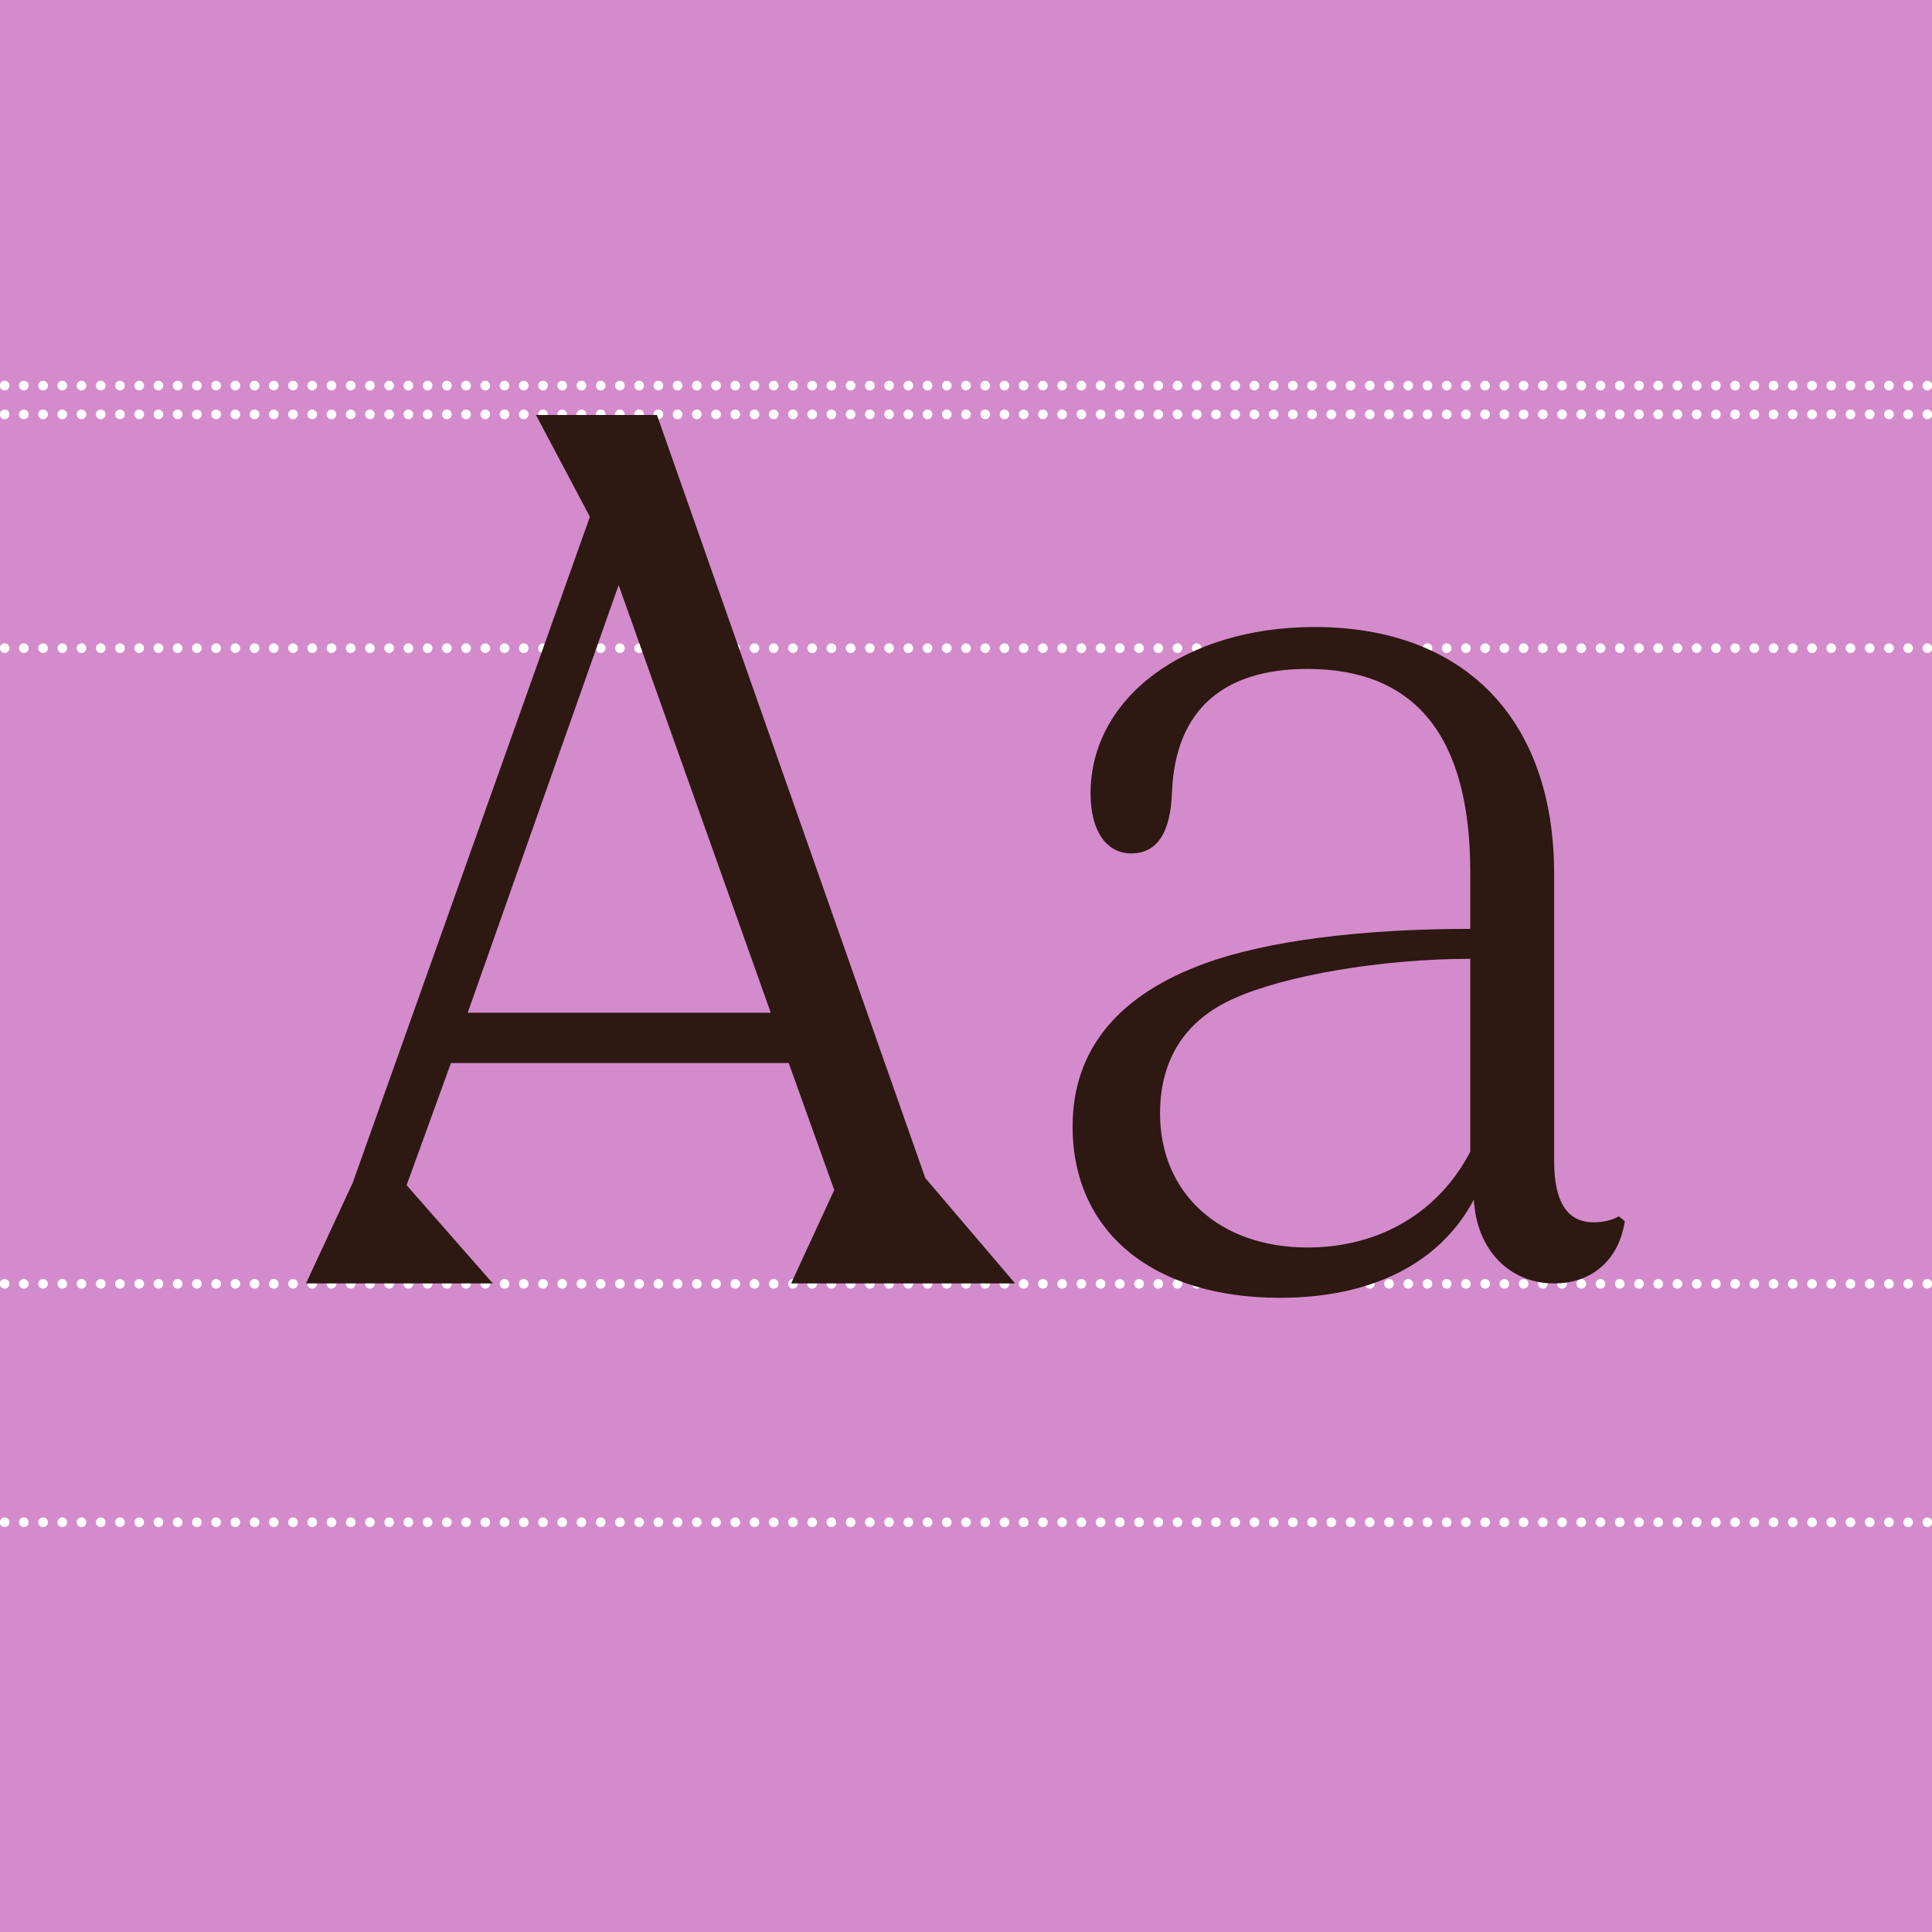
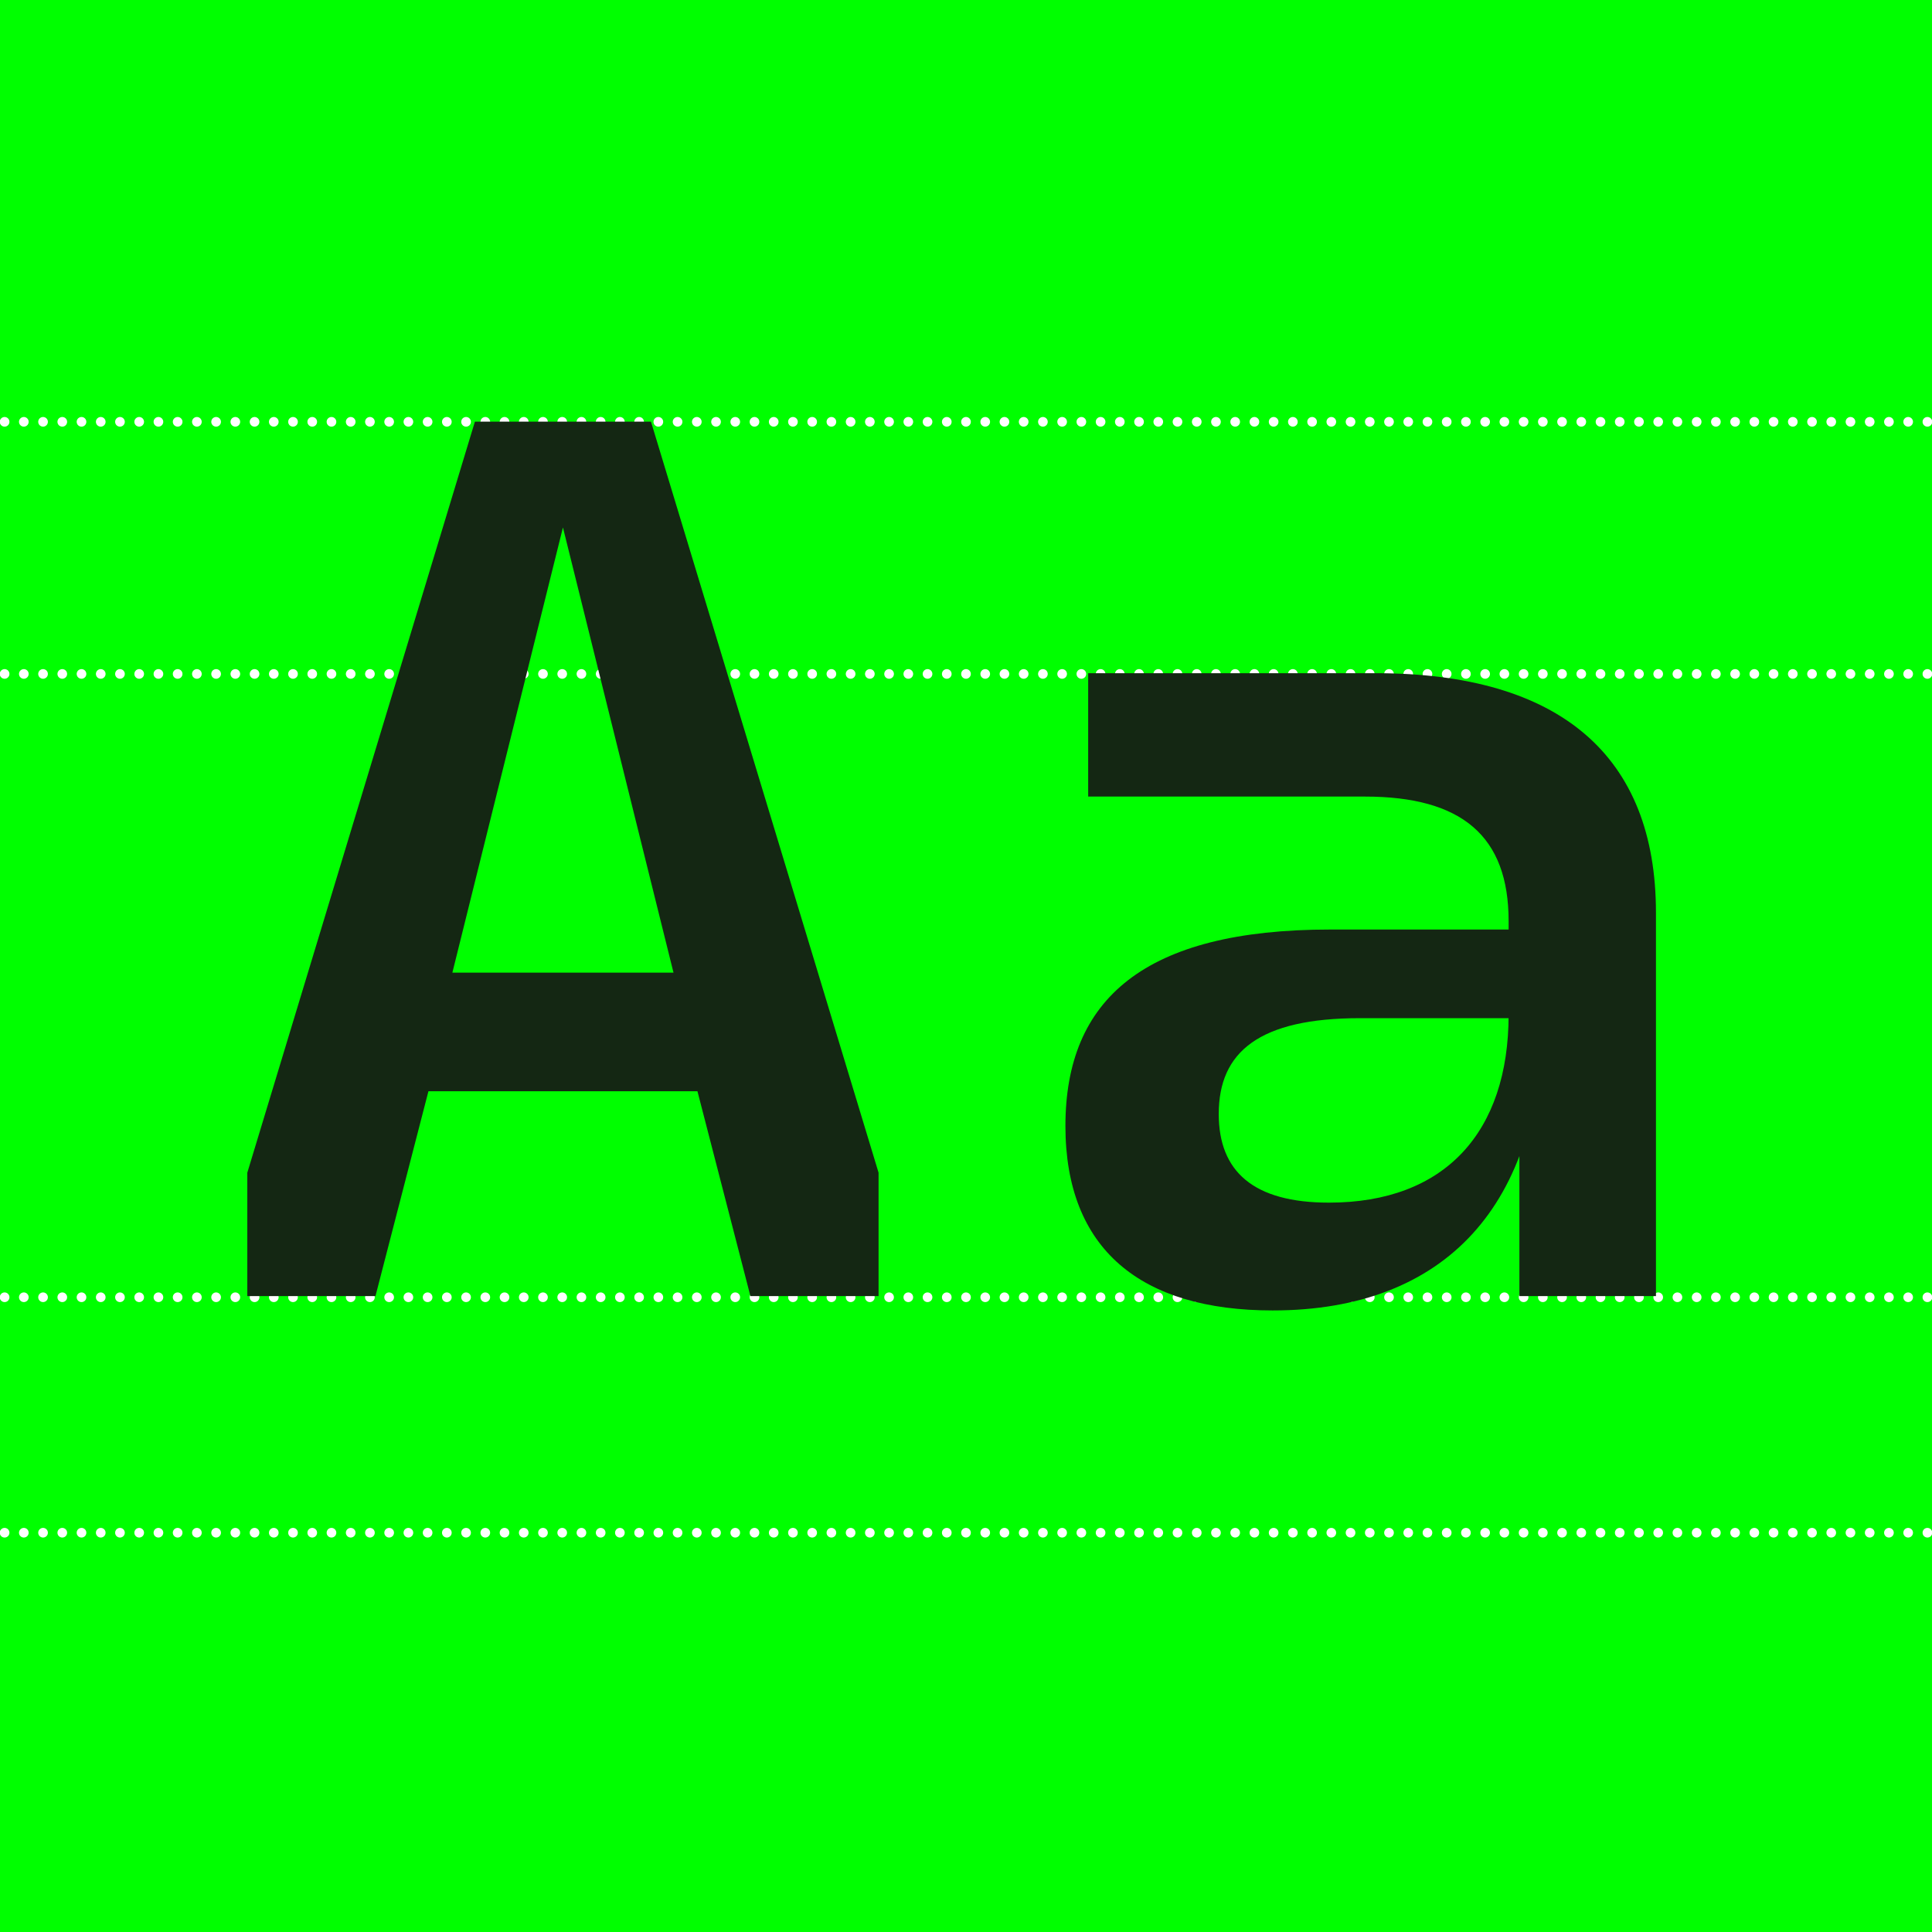
<svg xmlns="http://www.w3.org/2000/svg" version="1.1" id="svg2" width="400" height="400" viewBox="0 0 400 400">
  <defs id="defs6" />
  <g id="g8" transform="matrix(1.333333,0,0,-1.333333,0,400)">
    <g id="g10" transform="scale(0.1)">
-       <path d="M 0,3000 V 0 H 3000 V 3000 H 0" style="fill:#d48bcb;fill-opacity:1;fill-rule:nonzero;stroke:none" id="path12" />
-       <path d="M 37,1006.48 H 2977.93" style="fill:none;stroke:#ffffff;stroke-width:15;stroke-linecap:round;stroke-linejoin:round;stroke-miterlimit:4;stroke-dasharray:0, 29.857;stroke-dashoffset:0;stroke-opacity:1" id="path14" />
-       <path d="m 7.145,1006.48 v 0 m 2985.715,0 v 0" style="fill:none;stroke:#ffffff;stroke-width:15;stroke-linecap:round;stroke-linejoin:round;stroke-miterlimit:4;stroke-dasharray:none;stroke-opacity:1" id="path16" />
-       <path d="M 37,636.25 H 2977.93" style="fill:none;stroke:#ffffff;stroke-width:15;stroke-linecap:round;stroke-linejoin:round;stroke-miterlimit:4;stroke-dasharray:0, 29.857;stroke-dashoffset:0;stroke-opacity:1" id="path18" />
-       <path d="m 7.145,636.25 v 0 m 2985.715,0 v 0" style="fill:none;stroke:#ffffff;stroke-width:15;stroke-linecap:round;stroke-linejoin:round;stroke-miterlimit:4;stroke-dasharray:none;stroke-opacity:1" id="path20" />
-       <path d="M 37,1993.52 H 2977.93" style="fill:none;stroke:#ffffff;stroke-width:15;stroke-linecap:round;stroke-linejoin:round;stroke-miterlimit:4;stroke-dasharray:0, 29.857;stroke-dashoffset:0;stroke-opacity:1" id="path22" />
-       <path d="m 7.145,1993.52 v 0 m 2985.715,0 v 0" style="fill:none;stroke:#ffffff;stroke-width:15;stroke-linecap:round;stroke-linejoin:round;stroke-miterlimit:4;stroke-dasharray:none;stroke-opacity:1" id="path24" />
-       <path d="M 37,2356.56 H 2977.93" style="fill:none;stroke:#ffffff;stroke-width:15;stroke-linecap:round;stroke-linejoin:round;stroke-miterlimit:4;stroke-dasharray:0, 29.857;stroke-dashoffset:0;stroke-opacity:1" id="path26" />
-       <path d="m 7.145,2356.56 v 0 m 2985.715,0 v 0" style="fill:none;stroke:#ffffff;stroke-width:15;stroke-linecap:round;stroke-linejoin:round;stroke-miterlimit:4;stroke-dasharray:none;stroke-opacity:1" id="path28" />
-       <path d="M 37,2401.25 H 2977.93" style="fill:none;stroke:#ffffff;stroke-width:15;stroke-linecap:round;stroke-linejoin:round;stroke-miterlimit:4;stroke-dasharray:0, 29.857;stroke-dashoffset:0;stroke-opacity:1" id="path30" />
-       <path d="m 7.145,2401.25 v 0 m 2985.715,0 v 0" style="fill:none;stroke:#ffffff;stroke-width:15;stroke-linecap:round;stroke-linejoin:round;stroke-miterlimit:4;stroke-dasharray:none;stroke-opacity:1" id="path32" />
-       <path d="m 765.313,1007.1 -133.922,152.52 68.82,189.72 h 524.519 l 70.68,-197.16 -66.96,-145.08 h 347.82 l -139.5,163.68 -416.64,1184.82 H 832.273 l 83.7,-158.1 L 547.691,1163.34 475.152,1007.1 Z m 195.3,1084.38 236.217,-664.02 H 726.254 Z M 1987.31,984.781 c 143.22,0 249.24,53.939 301.32,152.519 3.72,-76.26 53.94,-130.2 124.62,-130.2 57.66,0 100.44,35.34 109.74,96.72 l -9.3,7.44 c -9.3,-5.58 -24.18,-9.3 -39.06,-9.3 -40.92,0 -61.38,31.62 -61.38,94.86 v 446.4 c 0,239.94 -139.5,383.16 -372,383.16 -200.88,0 -347.82,-109.74 -347.82,-258.54 0,-57.66 24.18,-93 63.24,-93 40.92,0 61.38,33.48 63.24,96.72 5.58,124.62 78.12,189.72 210.18,189.72 167.4,0 252.96,-104.16 252.96,-316.2 v -87.42 c -169.26,0 -316.2,-18.6 -412.92,-53.94 -132.06,-48.36 -204.6,-132.06 -204.6,-252.96 0,-163.68 124.62,-265.979 321.78,-265.979 z m 42.78,78.119 c -135.78,0 -228.78,83.7 -228.78,208.32 0,83.7 39.06,145.08 115.32,178.56 78.12,35.34 228.78,61.38 366.42,61.38 V 1211.7 c -48.36,-93 -139.5,-148.8 -252.96,-148.8" style="fill:#2d1812;fill-opacity:1;fill-rule:nonzero;stroke:none" id="path34" />
+       <path d="M 0,3000 V 0 H 3000 V 3000 H 0" style="fill:#00ff00;fill-opacity:1;fill-rule:nonzero;stroke:none" id="path12" />
+       <path d="M 37,985.621 H 2977.93" style="fill:none;stroke:#ffffff;stroke-width:15;stroke-linecap:round;stroke-linejoin:round;stroke-miterlimit:4;stroke-dasharray:0, 29.857;stroke-dashoffset:0;stroke-opacity:1" id="path14" />
+       <path d="m 7.145,985.621 v 0 m 2985.715,0 v 0" style="fill:none;stroke:#ffffff;stroke-width:15;stroke-linecap:round;stroke-linejoin:round;stroke-miterlimit:4;stroke-dasharray:none;stroke-opacity:1" id="path16" />
+       <path d="M 37,620 H 2977.93" style="fill:none;stroke:#ffffff;stroke-width:15;stroke-linecap:round;stroke-linejoin:round;stroke-miterlimit:4;stroke-dasharray:0, 29.857;stroke-dashoffset:0;stroke-opacity:1" id="path18" />
+       <path d="m 7.145,620 v 0 M 2992.86,620 v 0" style="fill:none;stroke:#ffffff;stroke-width:15;stroke-linecap:round;stroke-linejoin:round;stroke-miterlimit:4;stroke-dasharray:none;stroke-opacity:1" id="path20" />
+       <path d="M 37,1953.52 H 2977.93" style="fill:none;stroke:#ffffff;stroke-width:15;stroke-linecap:round;stroke-linejoin:round;stroke-miterlimit:4;stroke-dasharray:0, 29.857;stroke-dashoffset:0;stroke-opacity:1" id="path22" />
+       <path d="m 7.145,1953.52 v 0 m 2985.715,0 v 0" style="fill:none;stroke:#ffffff;stroke-width:15;stroke-linecap:round;stroke-linejoin:round;stroke-miterlimit:4;stroke-dasharray:none;stroke-opacity:1" id="path24" />
+       <path d="M 37,2345 H 2977.93" style="fill:none;stroke:#ffffff;stroke-width:15;stroke-linecap:round;stroke-linejoin:round;stroke-miterlimit:4;stroke-dasharray:0, 29.857;stroke-dashoffset:0;stroke-opacity:1" id="path26" />
+       <path d="m 7.145,2345 v 0 m 2985.715,0 v 0" style="fill:none;stroke:#ffffff;stroke-width:15;stroke-linecap:round;stroke-linejoin:round;stroke-miterlimit:4;stroke-dasharray:none;stroke-opacity:1" id="path28" />
+       <path d="m 384.02,987.469 h 199.023 l 98.578,381.301 5.578,59.52 210.184,846.3 h -46.5 l 210.177,-846.3 5.58,-59.52 98.58,-381.301 h 199.02 v 191.581 l -353.4,1166.22 H 737.422 L 384.02,1179.05 Z m 186,318.061 h 608.22 v 184.14 H 570.02 Z m 1789.3,-318.061 h 212.04 v 595.201 c 0,243.66 -148.8,372 -435.24,372 h -446.4 v -191.58 h 429.66 c 150.66,0 223.2,-61.38 223.2,-193.44 v -286.44 l 16.74,-14.88 z m 35.34,433.381 -52.08,3.72 c 0,-182.28 -98.58,-292.02 -279,-292.02 -117.18,0 -171.12,48.36 -171.12,137.64 0,96.72 63.24,148.8 219.48,148.8 h 321.78 v 137.64 h -368.28 c -288.3,0 -411.06,-107.88 -411.06,-305.04 0,-191.58 117.18,-286.442 321.78,-286.442 269.7,0 418.5,165.542 418.5,455.702" style="fill:#142713;fill-opacity:1;fill-rule:nonzero;stroke:none" id="path30" />
    </g>
  </g>
</svg>
